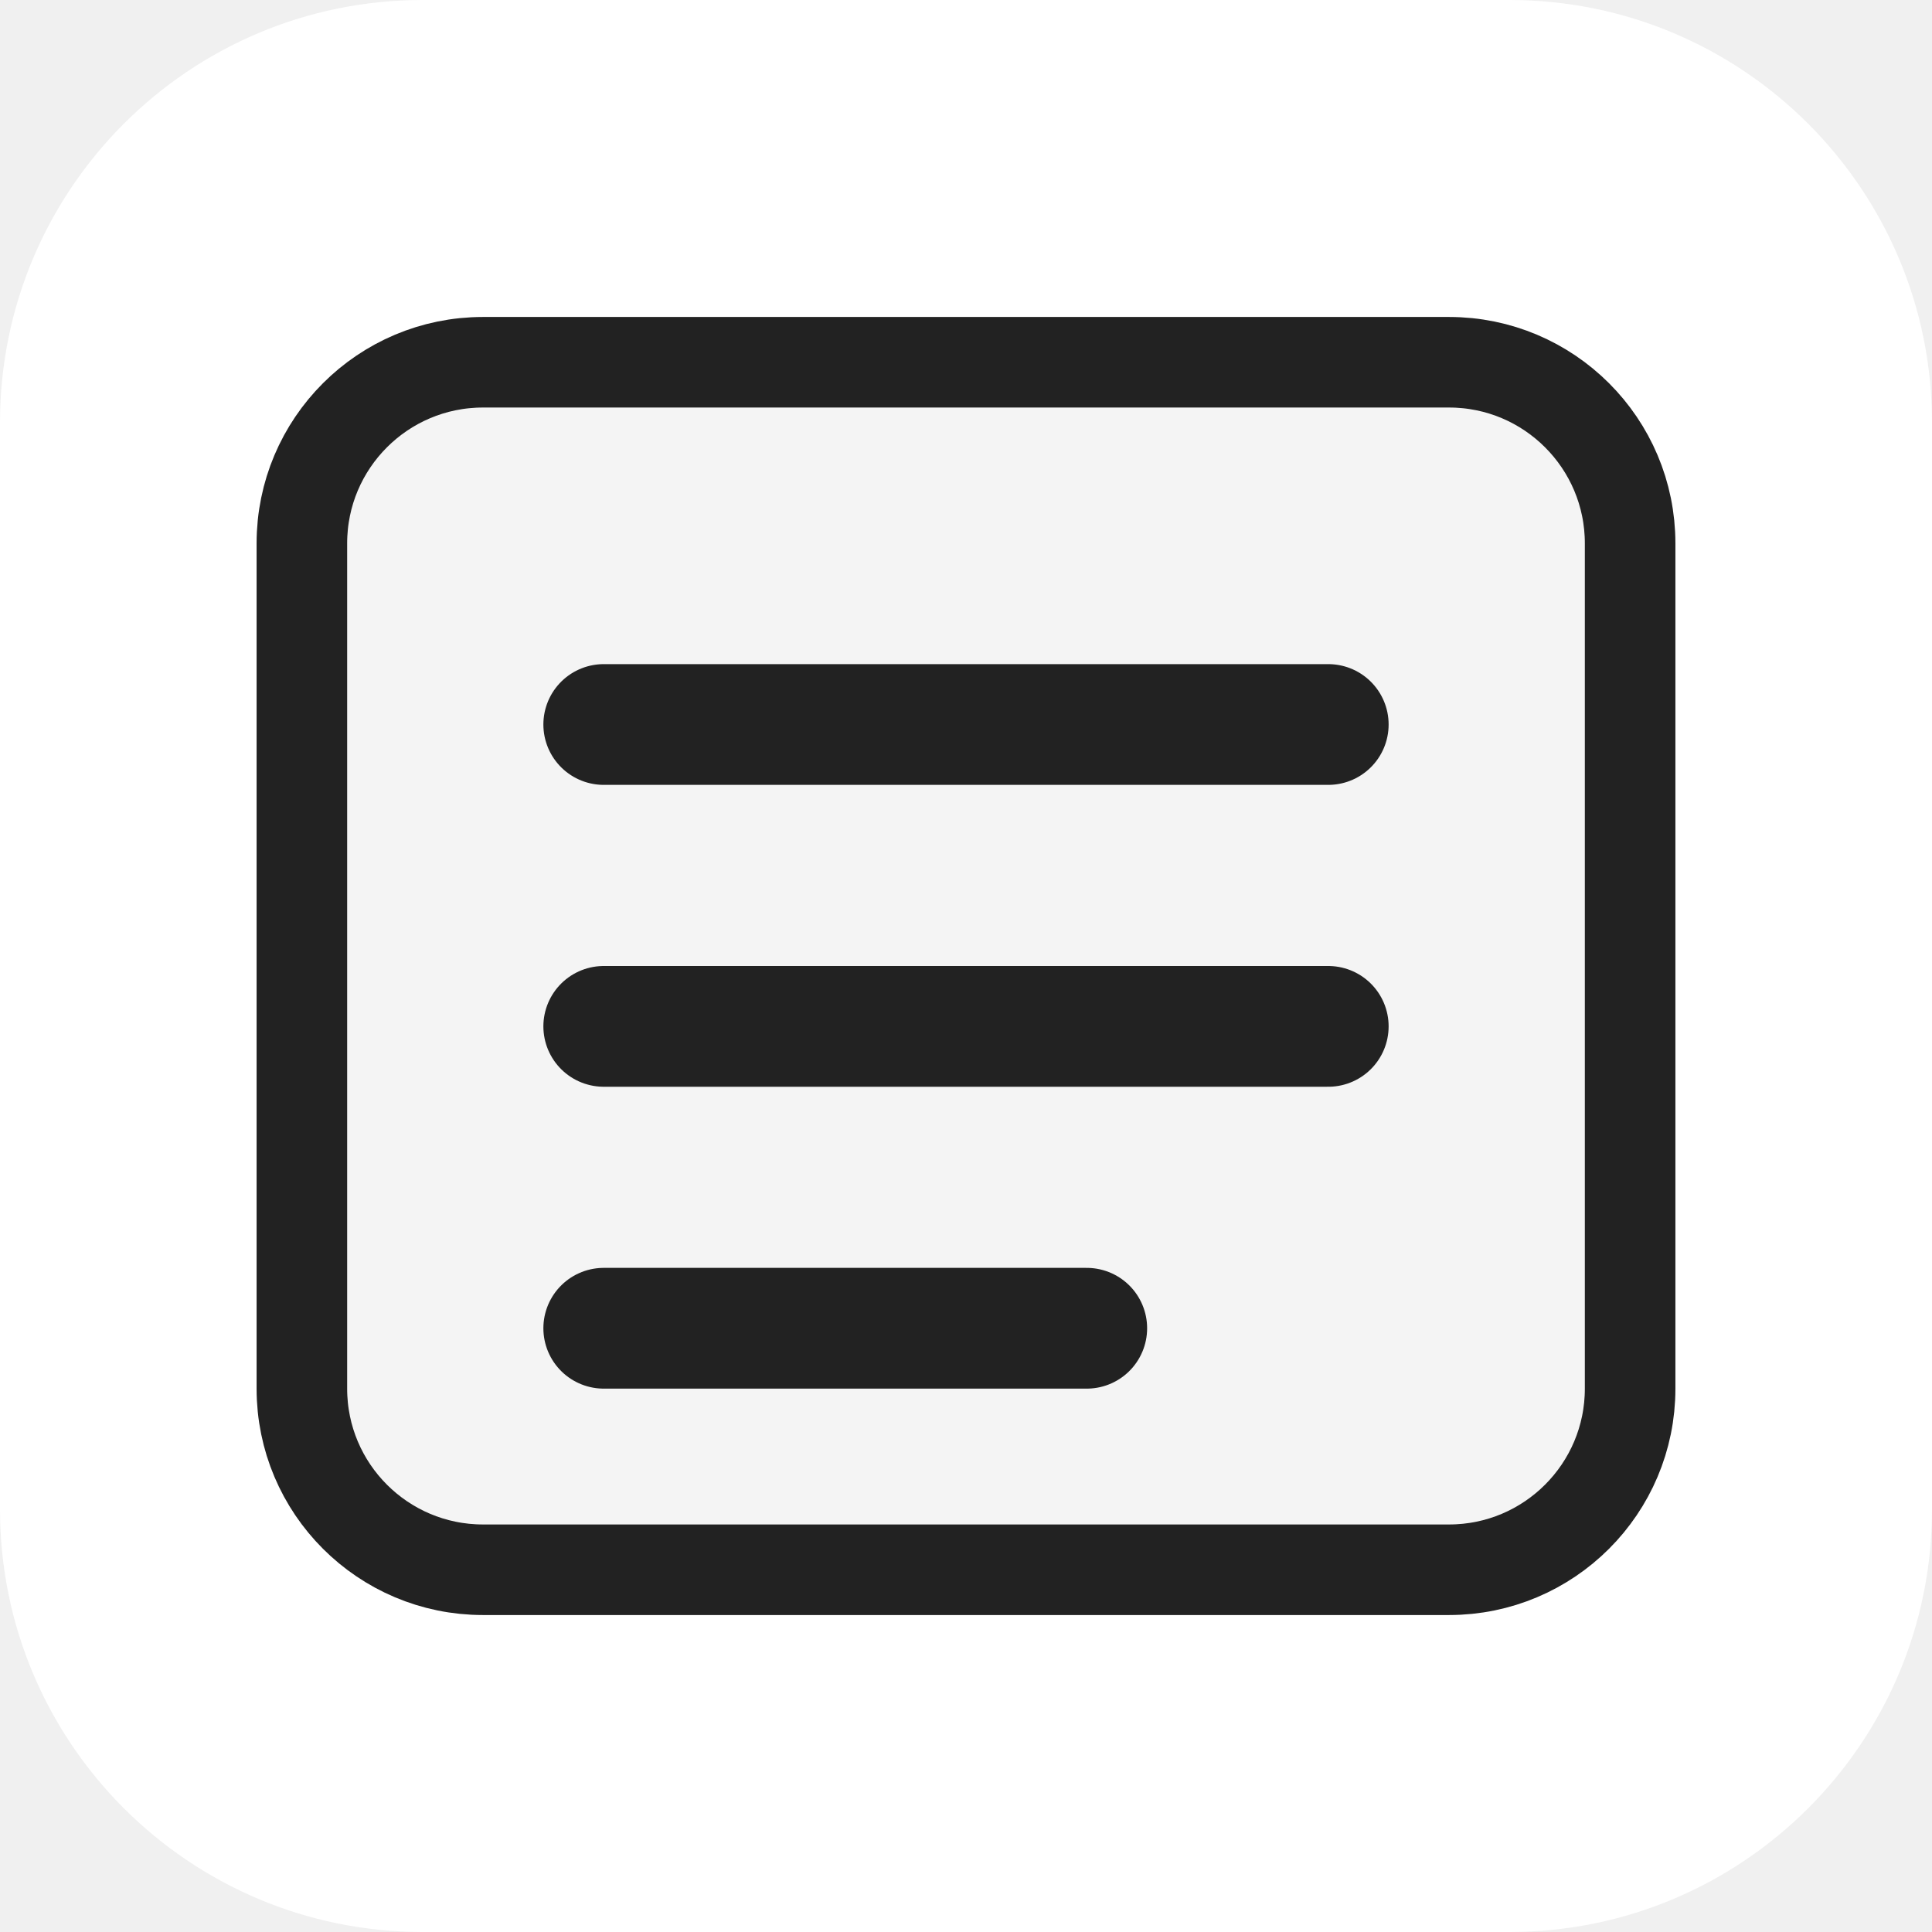
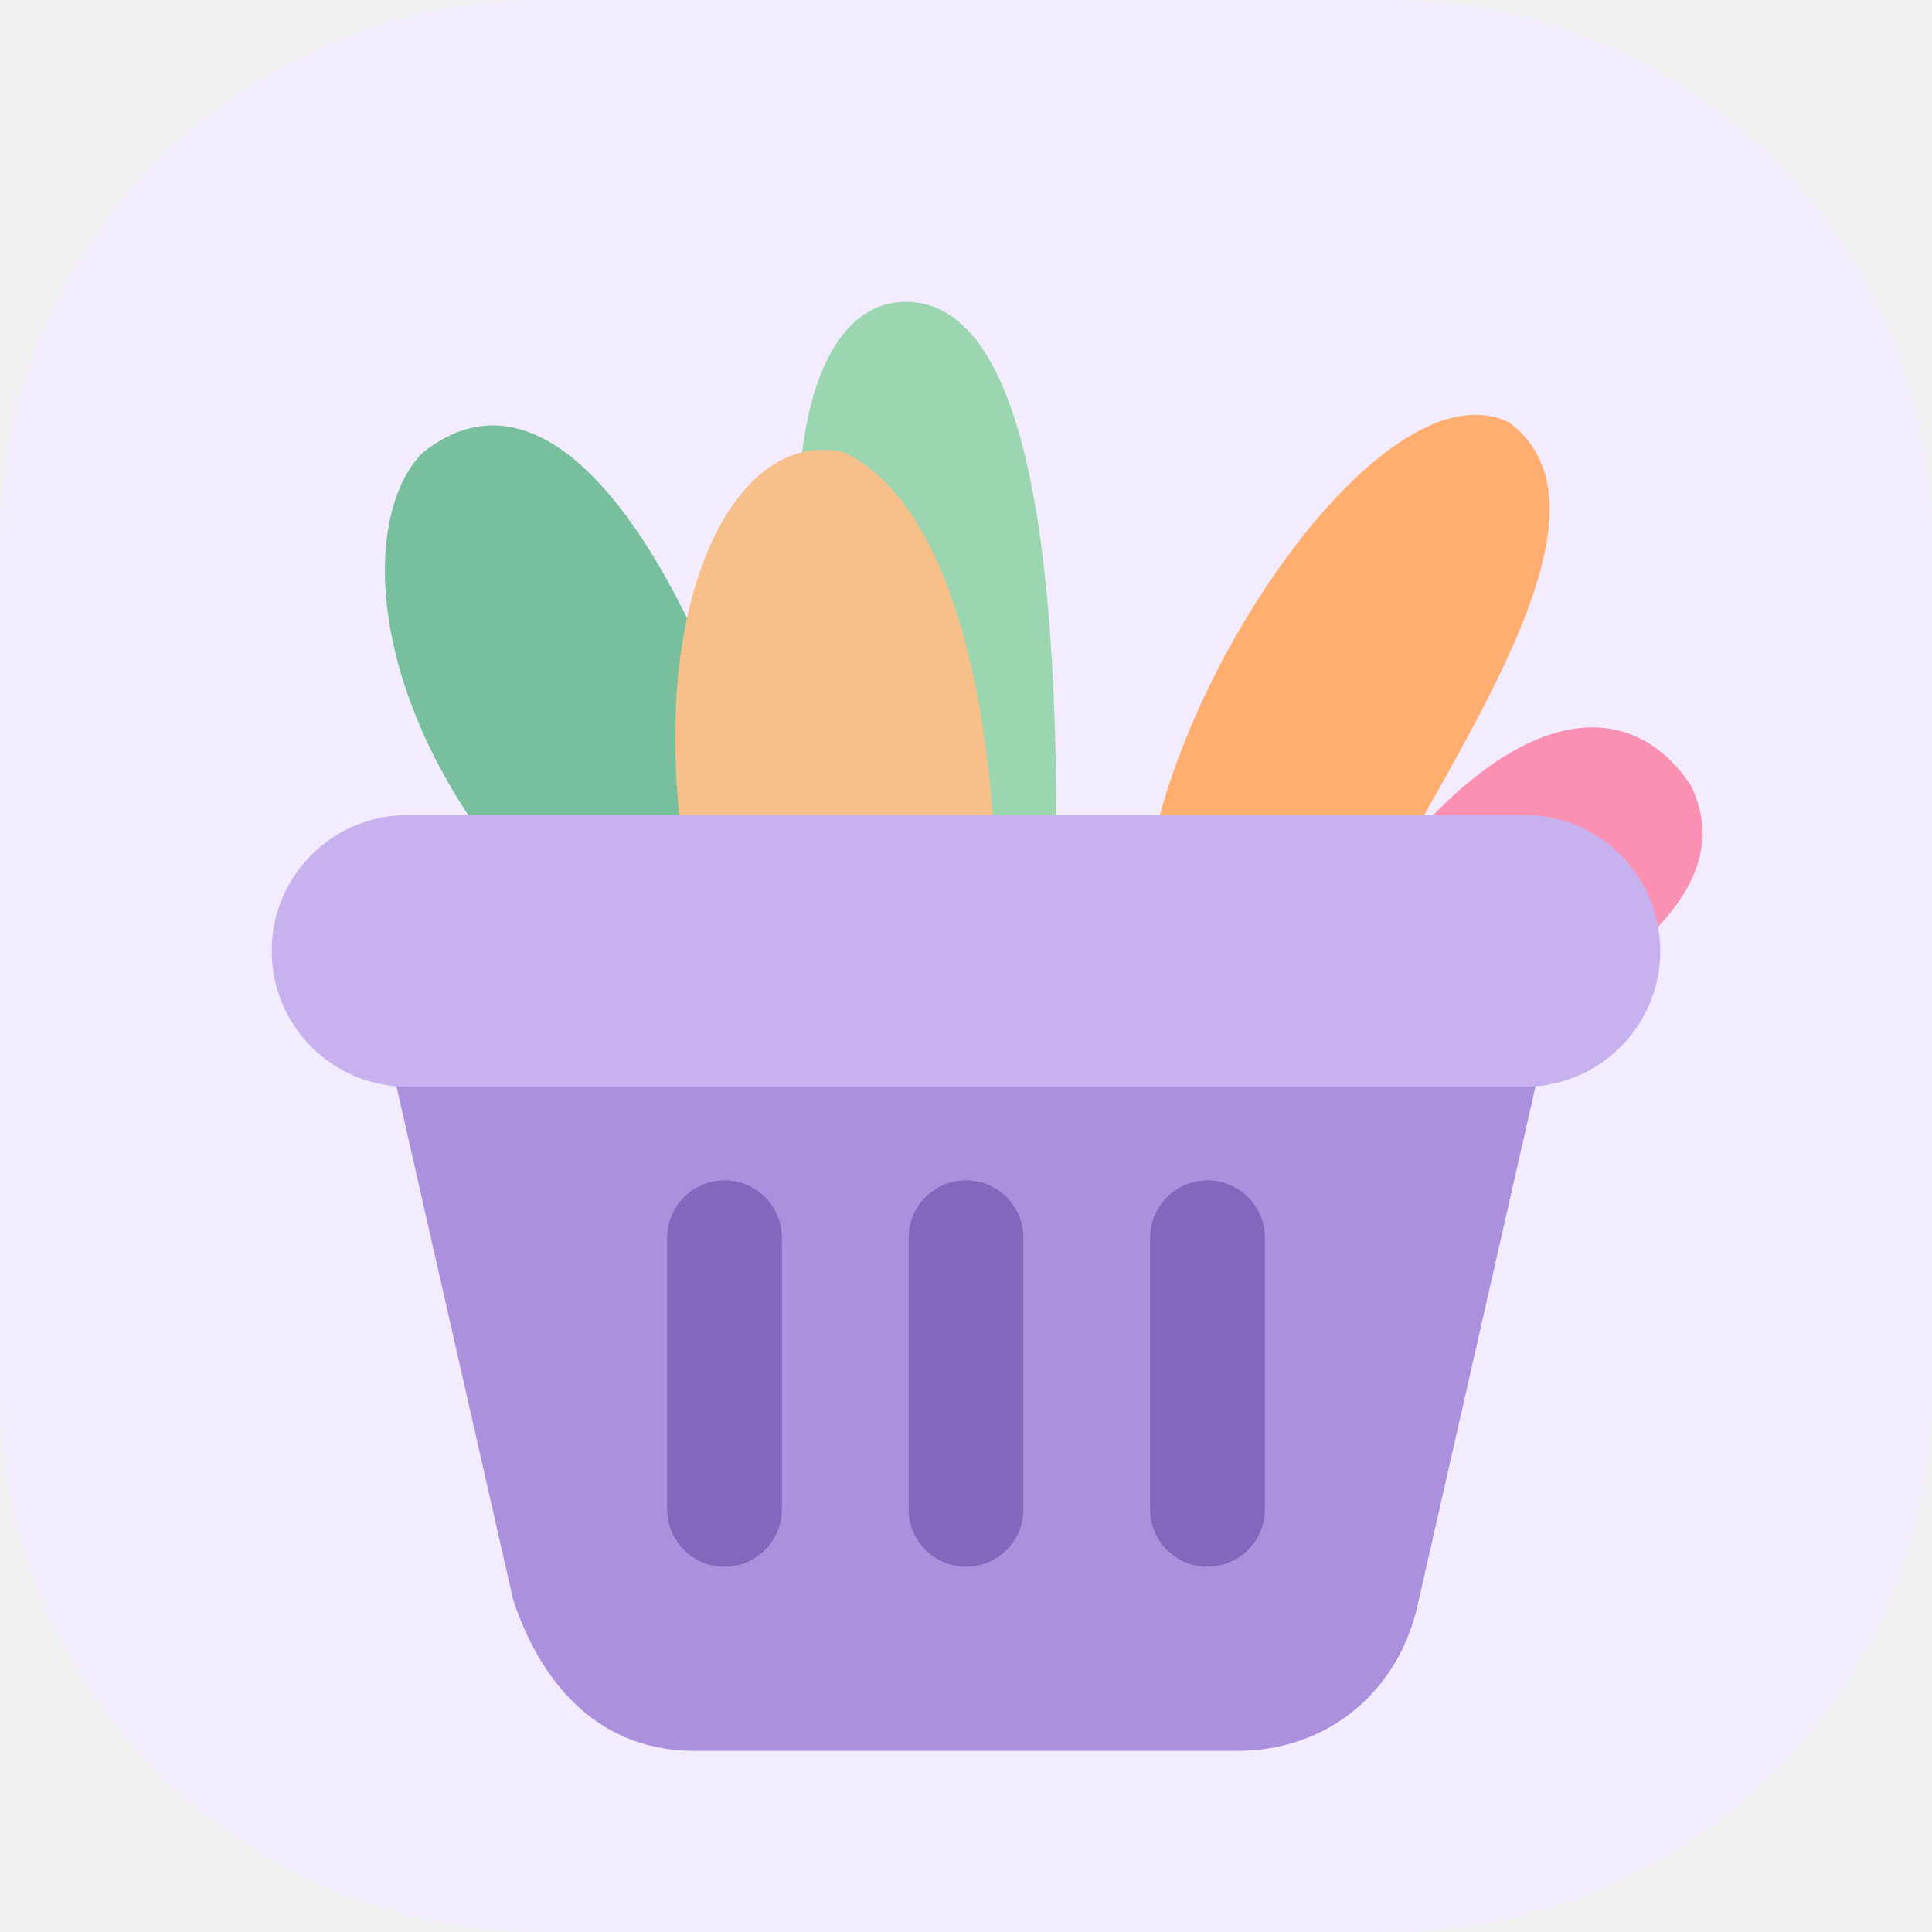
<svg xmlns="http://www.w3.org/2000/svg" viewBox="0 0 64 64">
-   <rect width="64" height="64" rx="14" fill="#ffffff" />
-   <rect x="10" y="12" width="44" height="40" rx="6" fill="#f4f4f4" stroke="#222222" stroke-width="3" />
-   <path d="M20 24h24M20 34h24M20 44h16" stroke="#222222" stroke-width="4" stroke-linecap="round" />
+   <rect width="64" height="64" rx="18" fill="#f3ecff" />
+   <g stroke-linecap="round" stroke-linejoin="round">
+     <path d="M17 29C12 23 12 17 14 15c5-4 10 6 12 15" fill="#78bf9d" />
+     <path d="M29 29C25 19 26 10 30 10c5 0 5 13 5 19" fill="#9cd6b0" />
+     <path d="M38 29c1-7 8-17 12-15 4 3-2 11-5 17" fill="#ffae70" />
+     <path d="M23 30c-2-9 1-16 5-15 4 2 5 10 5 15" fill="#f7c08b" />
+     <path d="M45 30c5-7 9-7 11-4 2 4-4 7-7 9" fill="#fa91b2" />
+     <path d="M12 31h40l-5 22c-.6 3-3 5-6 5H23c-3 0-5-2-6-5z" fill="#ab91dd" />
+     <rect x="9" y="27" width="46" height="9" rx="4.5" fill="#c7b1ee" />
+     <path d="M24 41v9m8-9v9m8-9v9" stroke="#8267bd" stroke-width="3.8" />
+   </g>
</svg>
